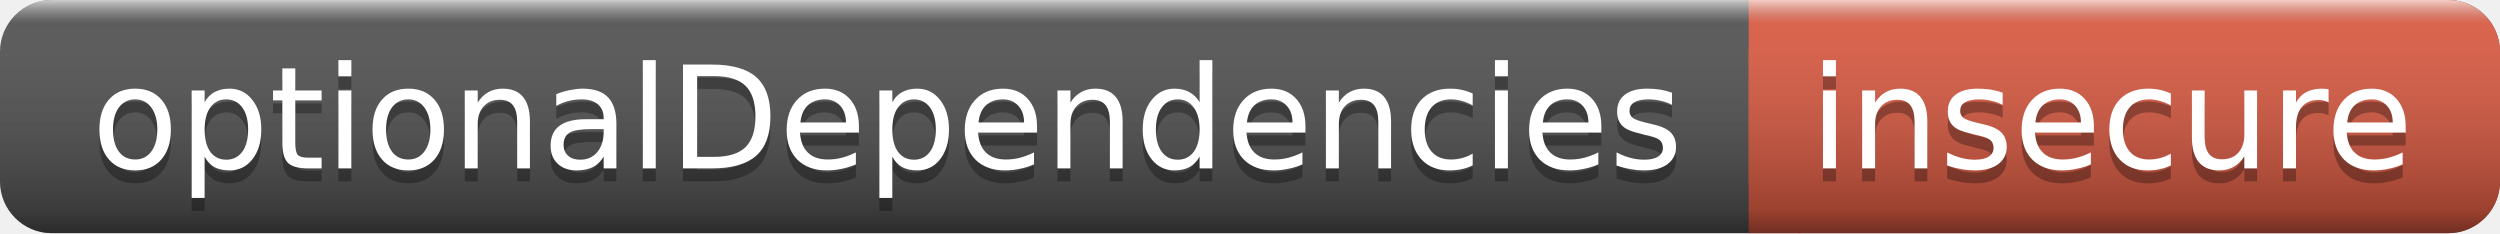
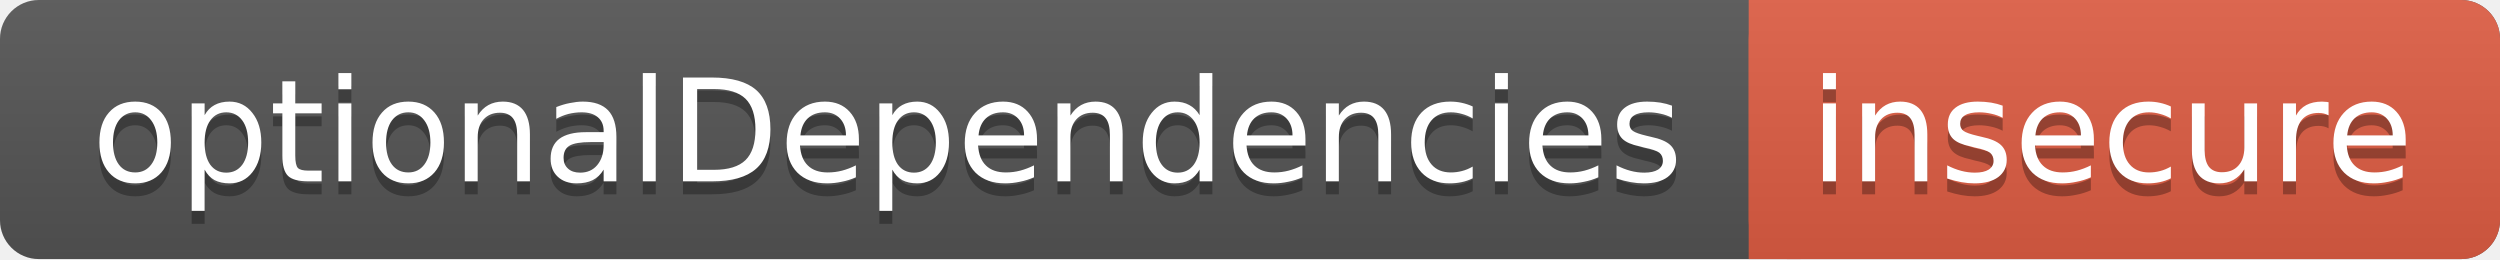
- <svg xmlns="http://www.w3.org/2000/svg" width="193" height="18">
+ <svg xmlns="http://www.w3.org/2000/svg" width="193" height="20">
  <linearGradient id="a" x2="0" y2="100%">
-     <stop offset="0" stop-color="#fff" stop-opacity=".7" />
-     <stop offset=".1" stop-color="#aaa" stop-opacity=".1" />
-     <stop offset=".9" stop-opacity=".3" />
-     <stop offset="1" stop-opacity=".5" />
+     <stop offset="0" stop-color="#bbb" stop-opacity=".1" />
+     <stop offset="1" stop-opacity=".1" />
  </linearGradient>
-   <rect rx="4" width="193" height="18" fill="#555" />
-   <rect rx="4" x="135" width="58" height="18" fill="#e05d44" />
-   <path fill="#e05d44" d="M135 0h4v18h-4z" />
-   <rect rx="4" width="193" height="18" fill="url(#a)" />
+   <rect rx="3" width="193" height="20" fill="#555" />
+   <rect rx="3" x="135" width="58" height="20" fill="#e05d44" />
+   <path fill="#e05d44" d="M135 0h4v20h-4z" />
+   <rect rx="3" width="193" height="20" fill="url(#a)" />
  <g fill="#fff" text-anchor="middle" font-family="DejaVu Sans,Verdana,Geneva,sans-serif" font-size="11">
-     <text x="68.5" y="14" fill="#010101" fill-opacity=".3">optionalDependencies</text>
-     <text x="68.5" y="13">optionalDependencies</text>
-     <text x="163" y="14" fill="#010101" fill-opacity=".3">insecure</text>
-     <text x="163" y="13">insecure</text>
+     <text x="68.5" y="15" fill="#010101" fill-opacity=".3">optionalDependencies</text>
+     <text x="68.5" y="14">optionalDependencies</text>
+     <text x="163" y="15" fill="#010101" fill-opacity=".3">insecure</text>
+     <text x="163" y="14">insecure</text>
  </g>
</svg>
